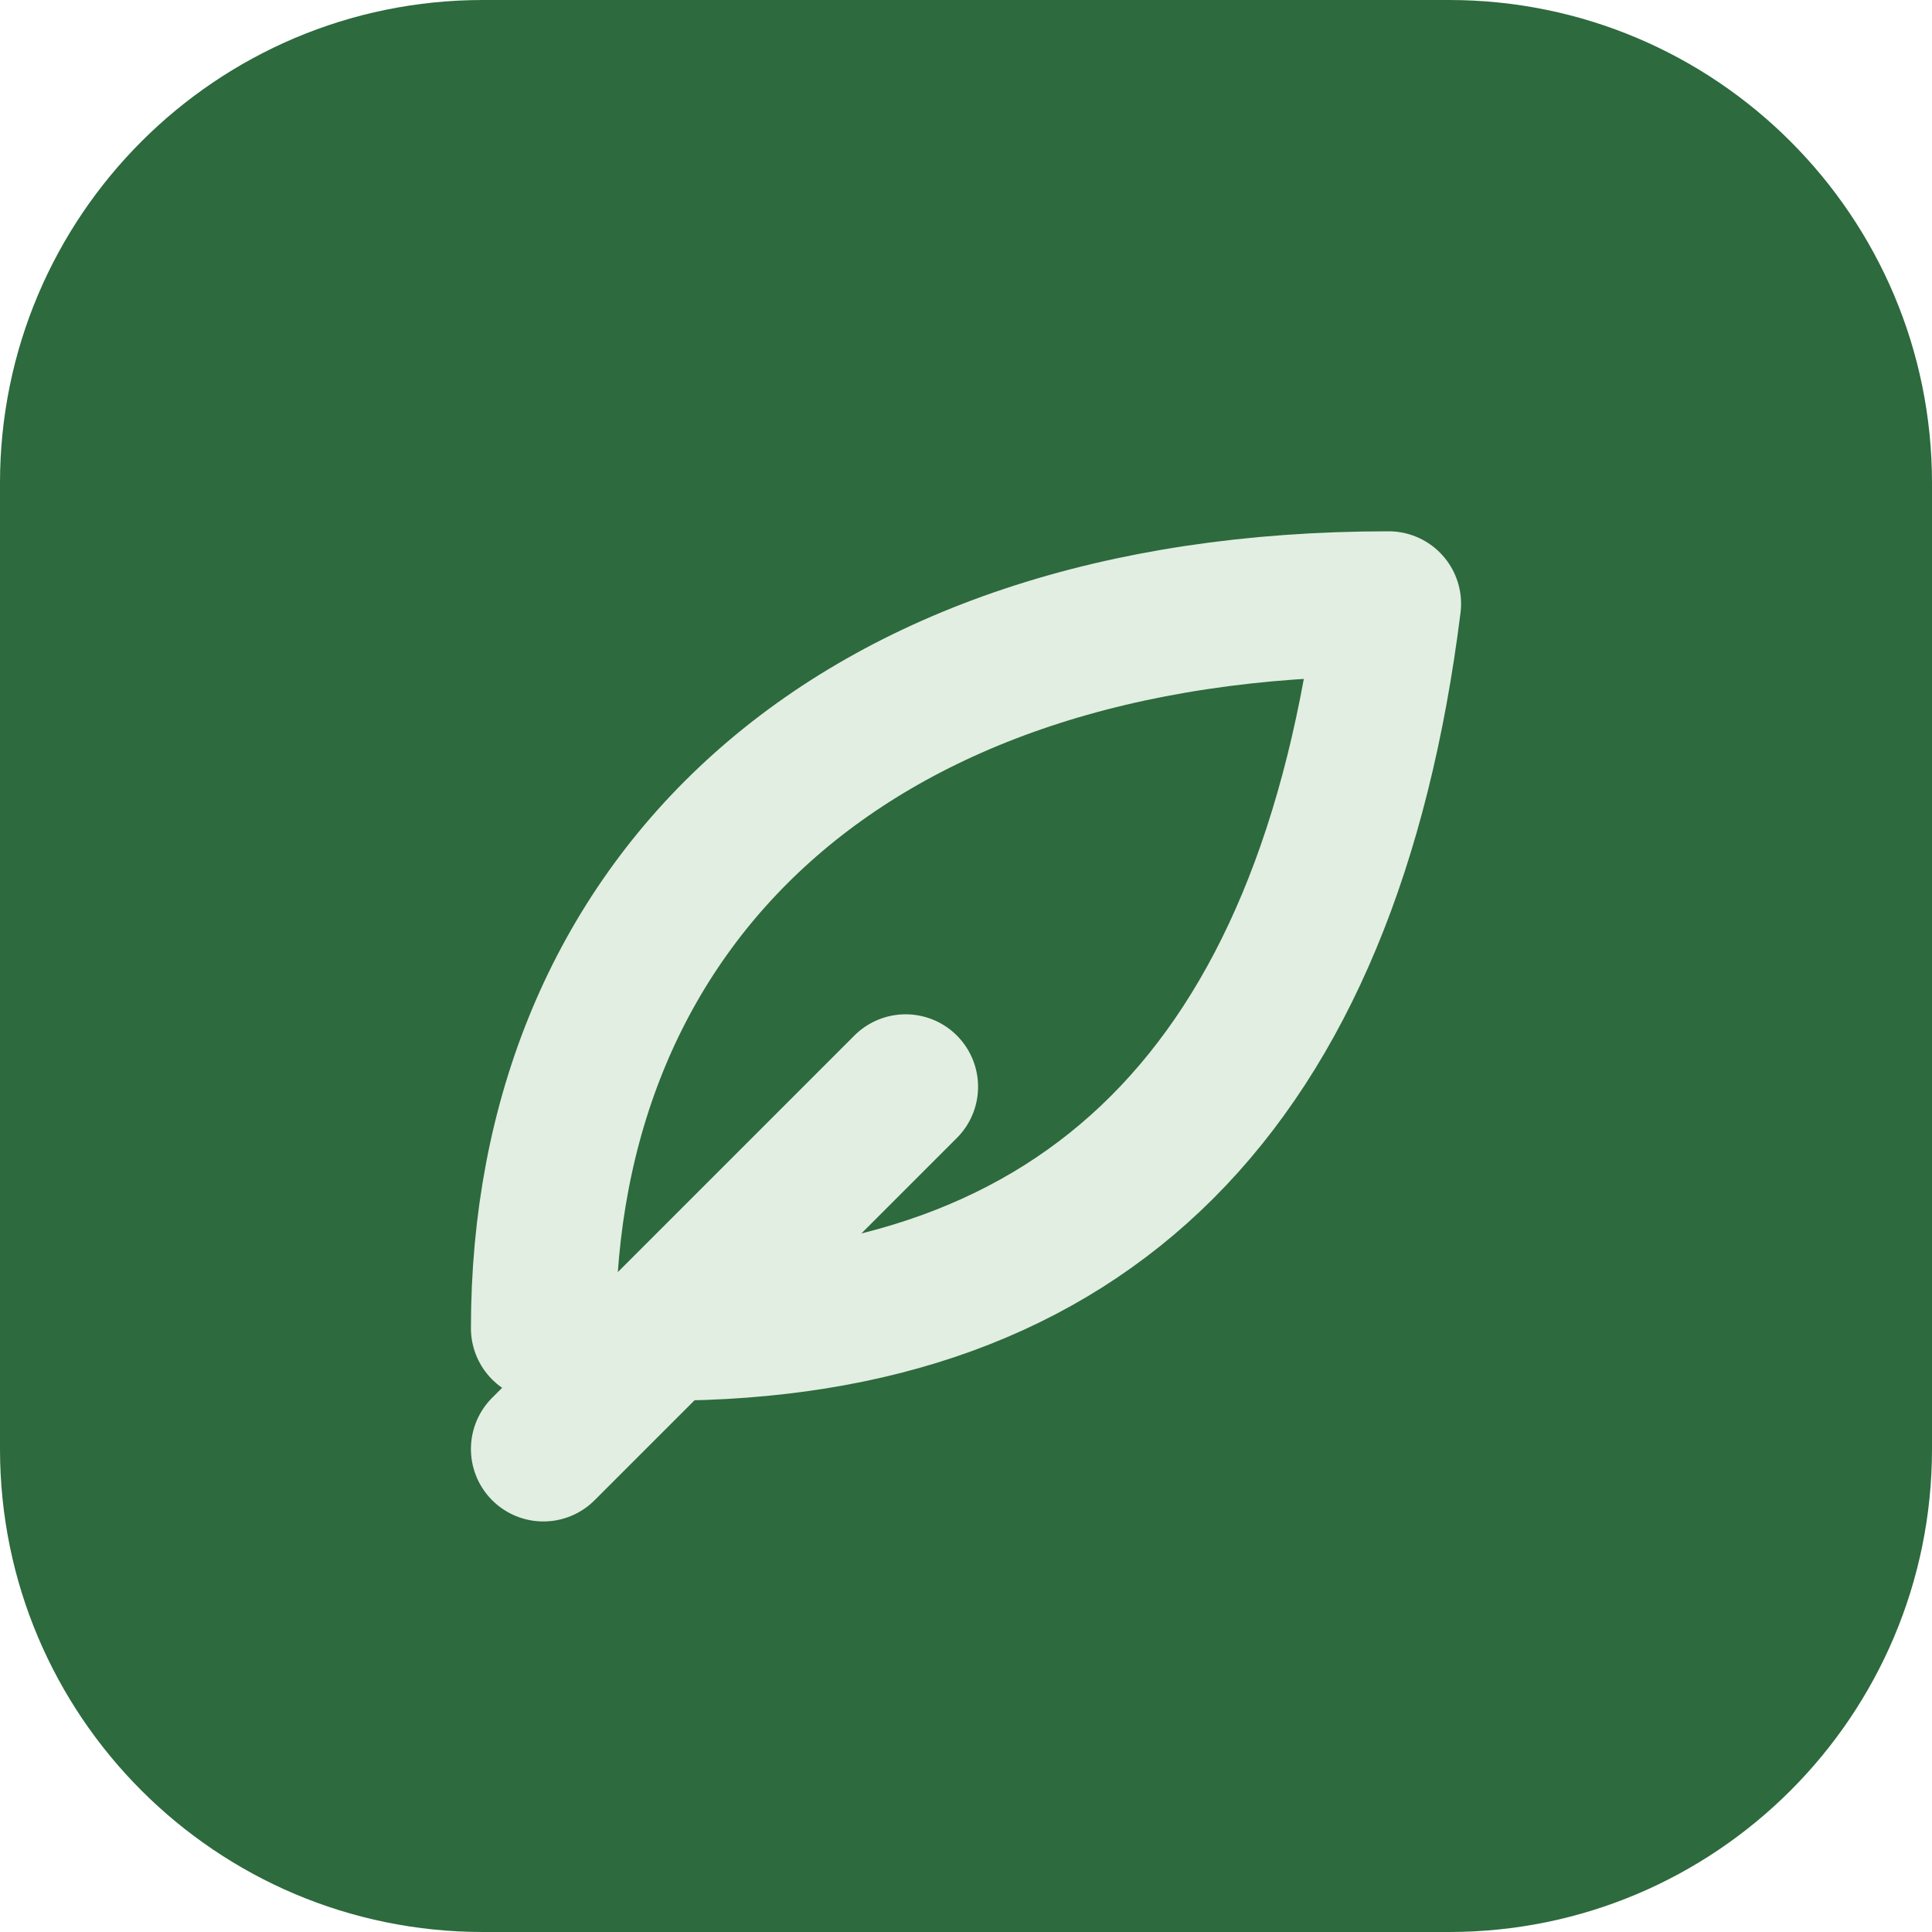
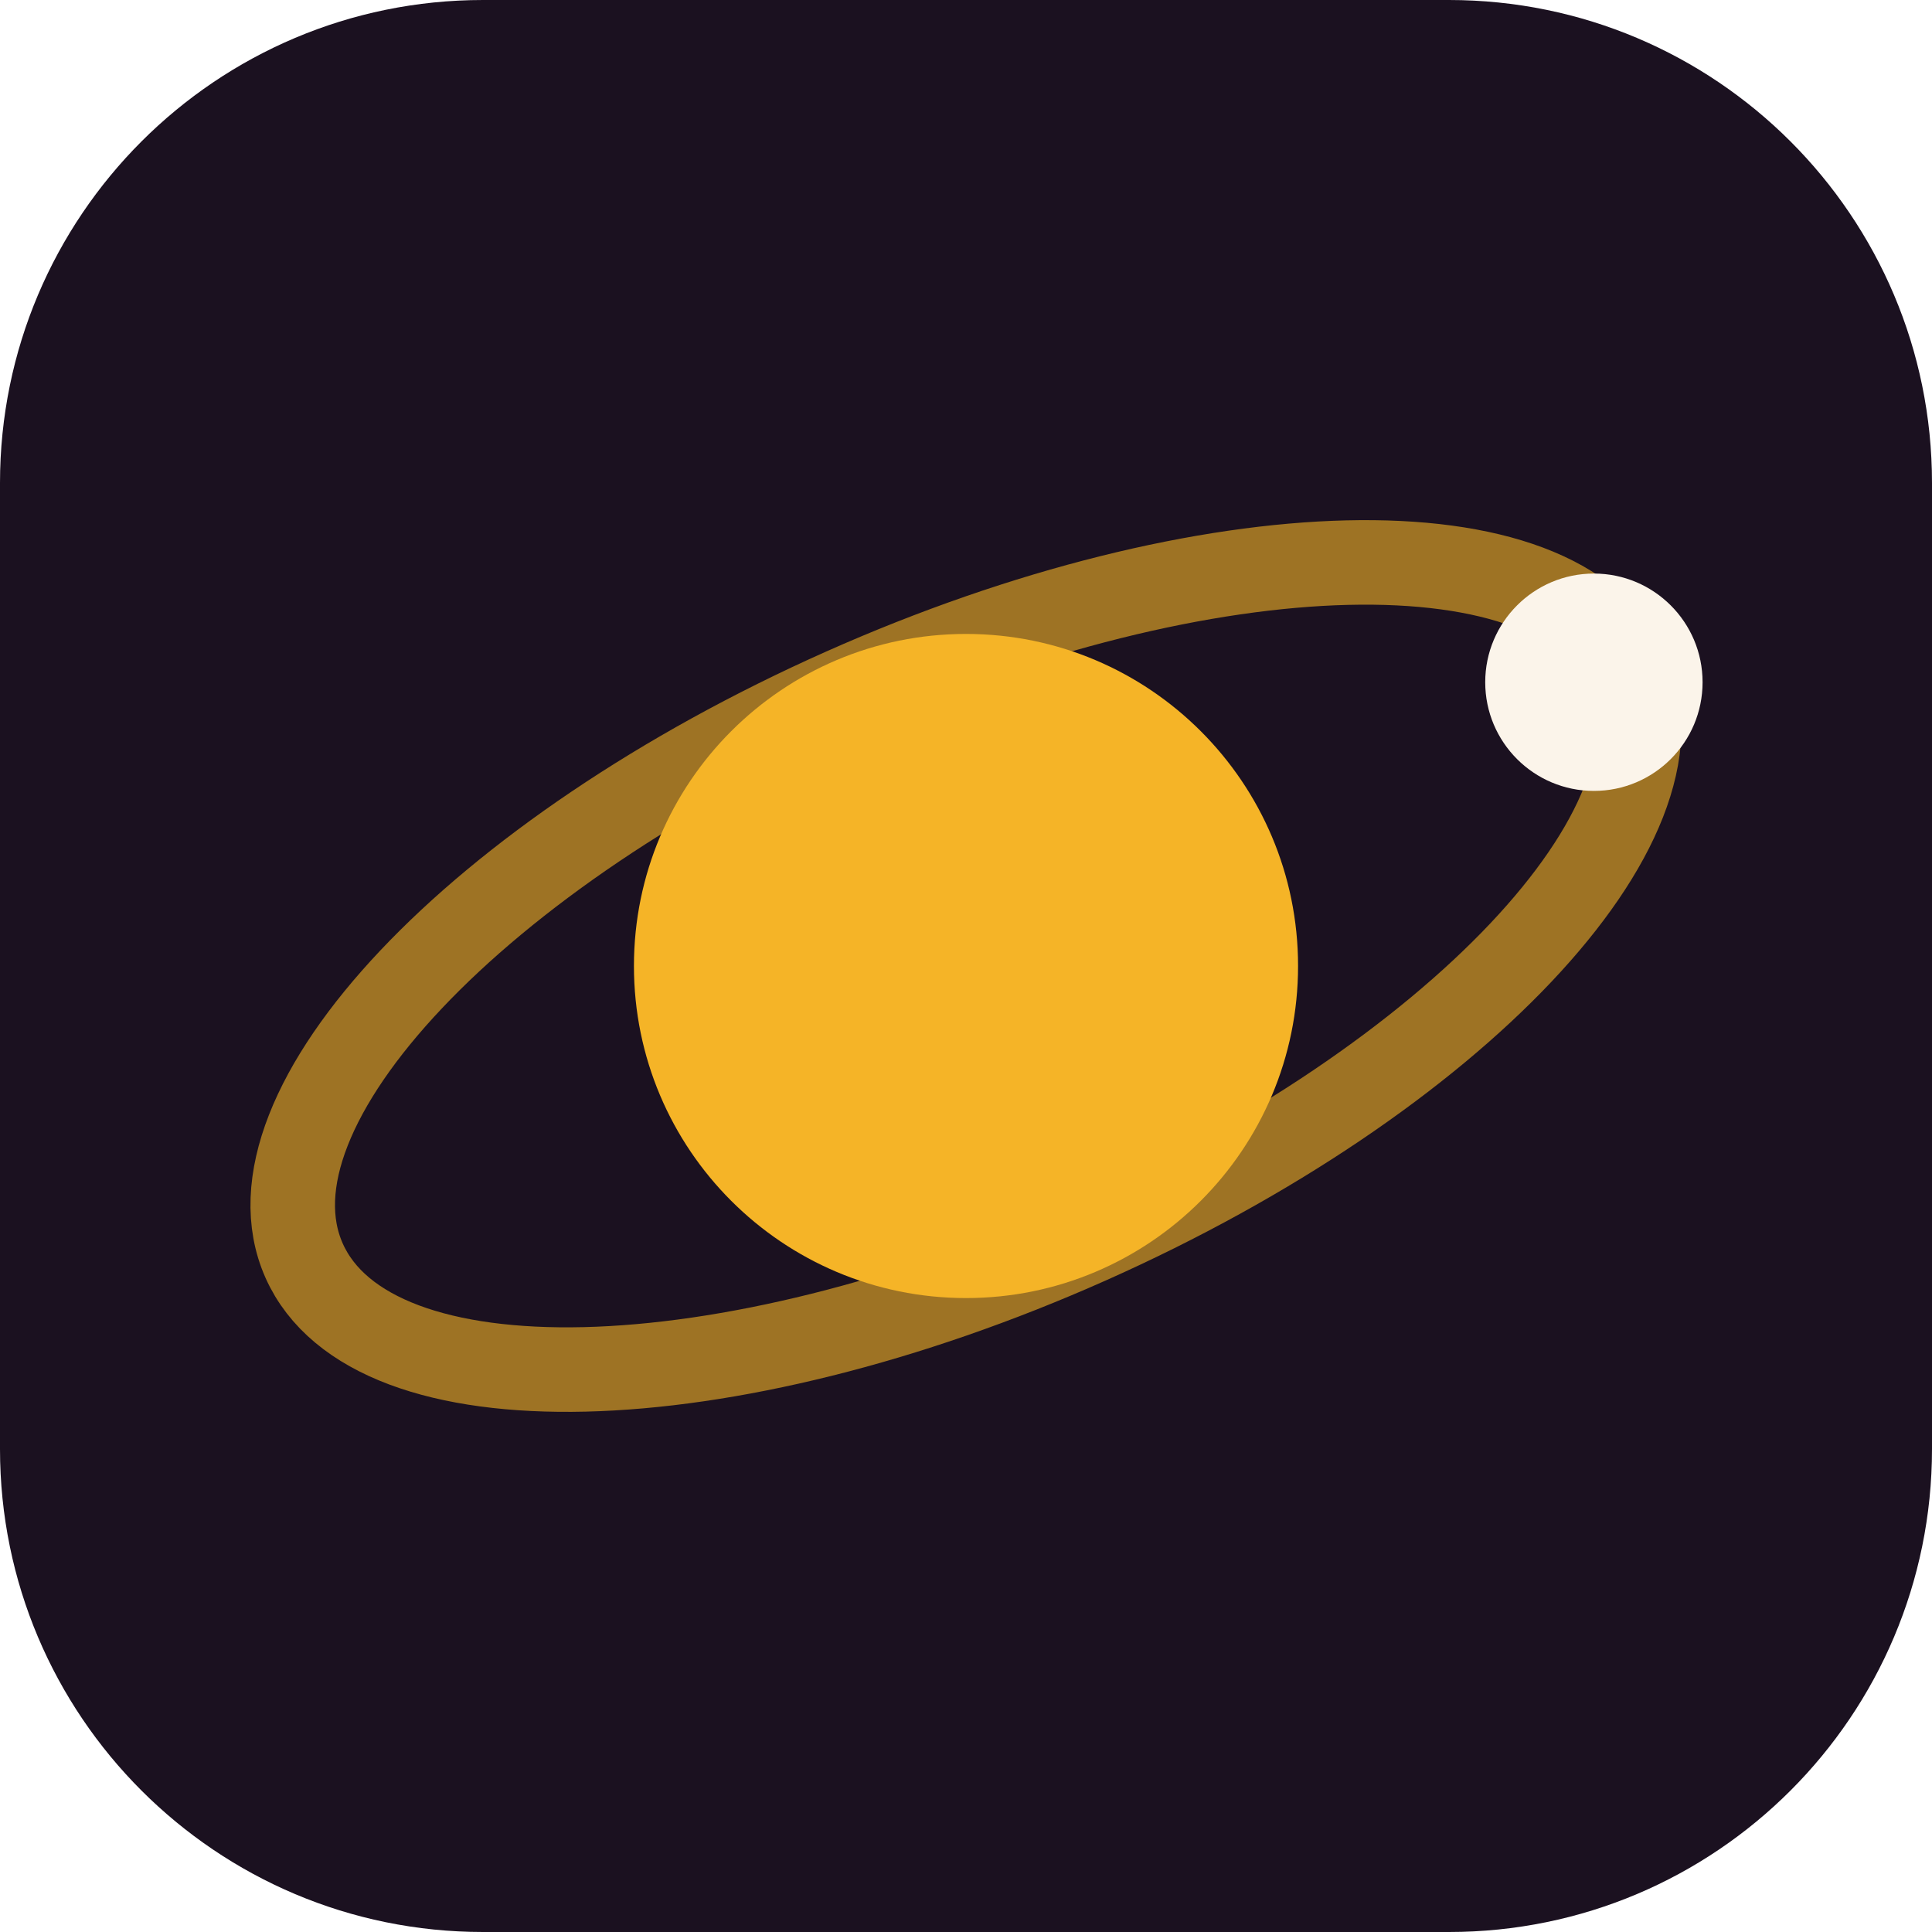
<svg xmlns="http://www.w3.org/2000/svg" viewBox="0 0 32 32">
-   <rect width="32" height="32" rx="8" fill="#2d6a3e" />
-   <path d="M9 22c0-7 5-12 14-12-1 8-5 12-12 12" fill="none" stroke="#e2eee1" stroke-width="2.4" stroke-linecap="round" stroke-linejoin="round" />
-   <path d="M9 24l6-6" stroke="#e2eee1" stroke-width="2.4" stroke-linecap="round" />
+   <rect width="32" height="32" rx="8" fill="#1b1120" />
+   <ellipse cx="16" cy="16" rx="12" ry="5" fill="none" stroke="#f5b427" stroke-opacity=".6" stroke-width="1.4" transform="rotate(-24 16 16)" />
+   <circle cx="16" cy="16" r="5.5" fill="#f5b427" />
+   <circle cx="26.4" cy="11.3" r="1.8" fill="#fbf4ea" />
</svg>
